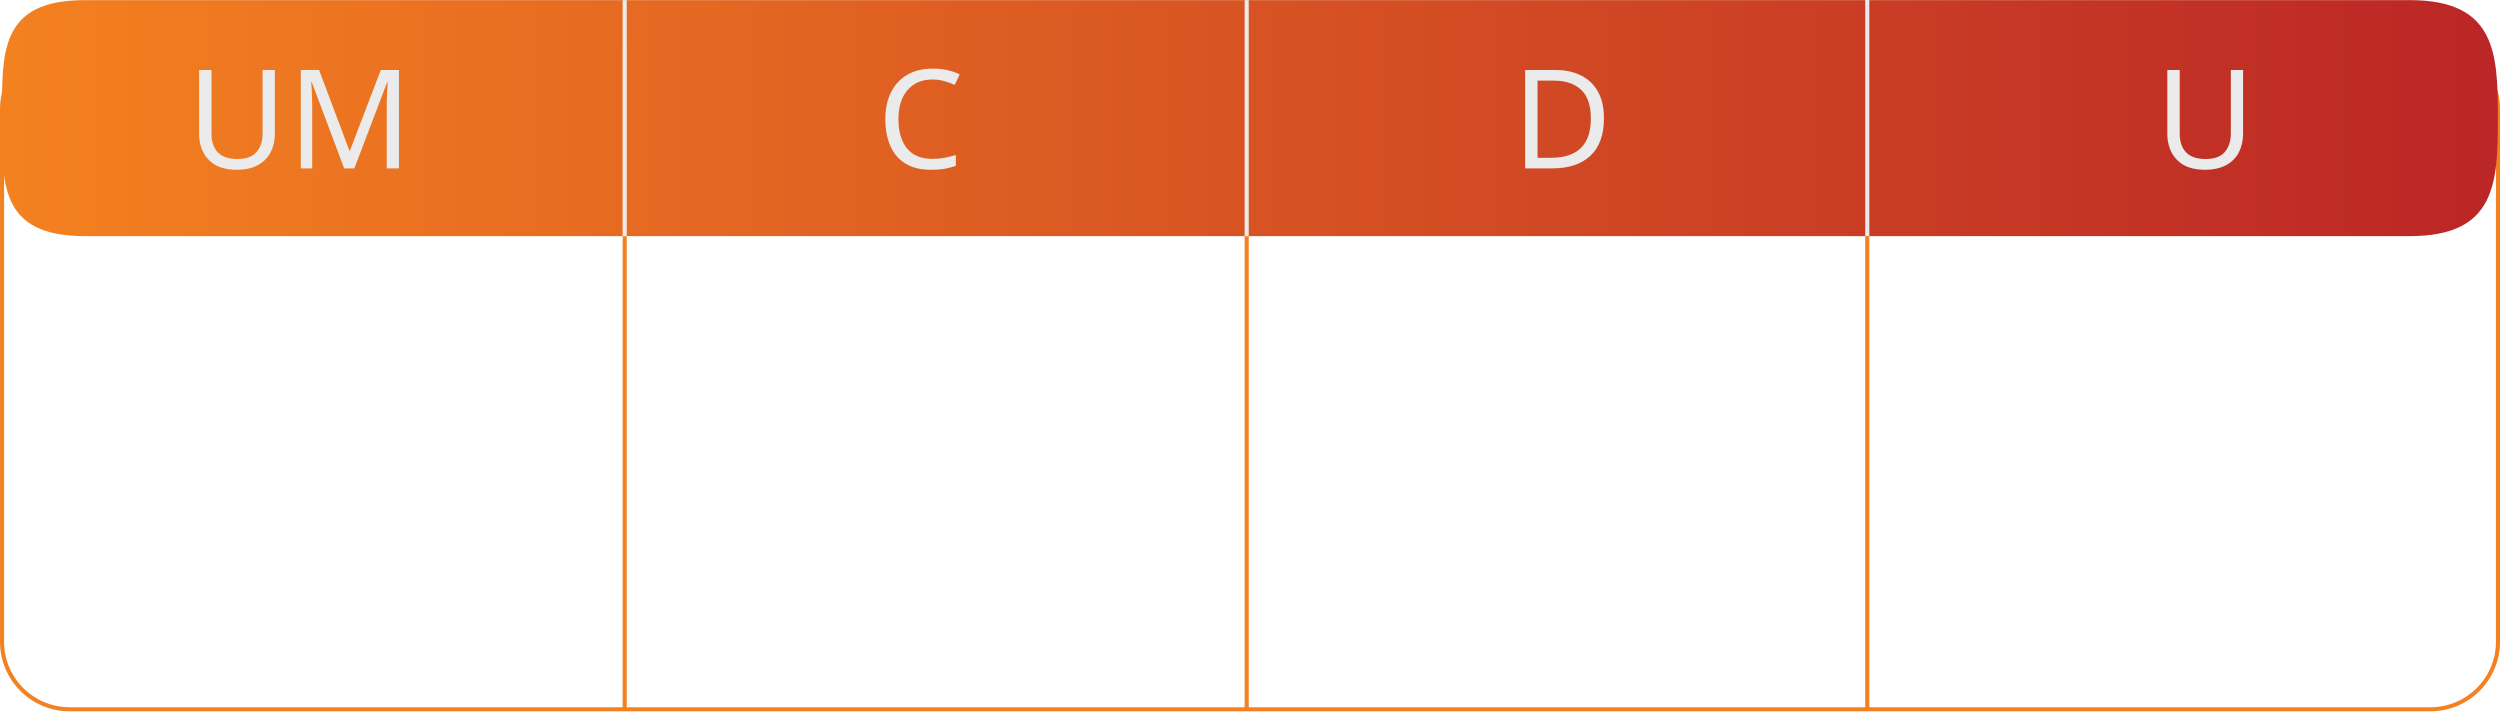
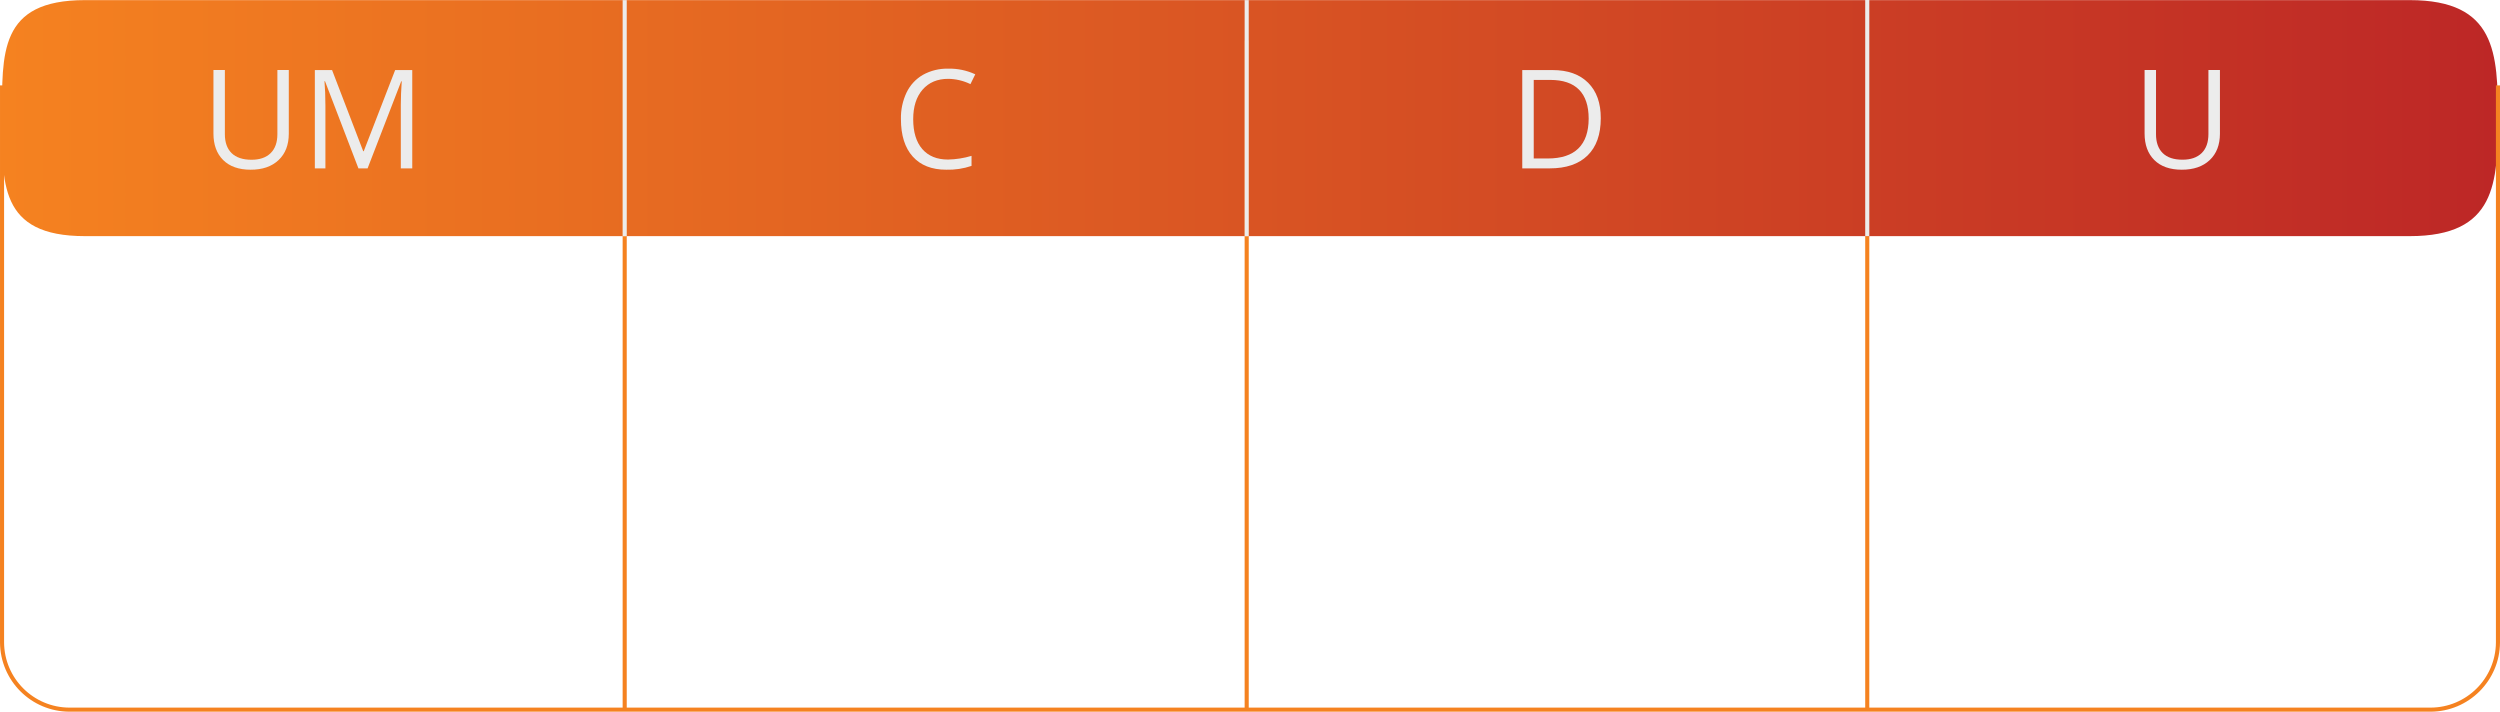
- <svg xmlns="http://www.w3.org/2000/svg" id="Layer_1" data-name="Layer 1" viewBox="0 0 1220.6 347.3">
+ <svg xmlns="http://www.w3.org/2000/svg" id="Layer_1" data-name="Layer 1" viewBox="0 0 1220.6 347.43">
  <defs>
-     <style>.cls-1,.cls-4{fill:#f48120;stroke-width:2px;}.cls-1,.cls-2{stroke:#f48120;}.cls-1,.cls-2,.cls-4{stroke-miterlimit:10;}.cls-2{fill:none;stroke-width:1.99px;}.cls-3{fill:url(#linear-gradient);}.cls-4{stroke:#ecebeb;}.cls-5{font-size:67.26px;fill:#ebebeb;font-family:LarkeNeueThin-Thin, Larke Neue Thin;}</style>
+     <style>.cls-1,.cls-3{fill:#f58220;stroke-width:2px;}.cls-1,.cls-5{stroke:#f58220;}.cls-1,.cls-3,.cls-5{stroke-miterlimit:10;}.cls-2{fill:url(#linear-gradient);}.cls-3{stroke:#ececec;}.cls-4{fill:#ececec;}.cls-5{fill:none;stroke-width:1.99px;}</style>
    <linearGradient id="linear-gradient" x1="1" y1="57.68" x2="1219.6" y2="57.68" gradientUnits="userSpaceOnUse">
-       <stop offset="0" stop-color="#f48120" />
-       <stop offset="1" stop-color="#bb2626" />
+       <stop offset="0" stop-color="#f58220" />
+       <stop offset="1" stop-color="#bd2726" />
    </linearGradient>
  </defs>
+   <line class="cls-1" x1="911.67" y1="19.77" x2="911.67" y2="346.3" />
+   <path class="cls-2" d="M1176.55.06H41.47C-.63.06,1,26,1,57.68H1c0,31.68-1.64,57.61,40.46,57.61H1176.55c42.11,0,43-25.93,43-57.61h0C1219.6,26,1218.66.06,1176.55.06Z" />
+   <line class="cls-3" x1="911.67" x2="911.67" y2="115.29" />
+   <path class="cls-4" d="M462.94,38.49q-7.9,0-12.49,5.27T445.86,58.2q0,9.42,4.42,14.56c3,3.43,7.14,5.14,12.6,5.14a43.12,43.12,0,0,0,11.46-1.8V81A35.26,35.26,0,0,1,462,82.86q-10.61,0-16.37-6.43t-5.76-18.3a28.84,28.84,0,0,1,2.77-13,19.89,19.89,0,0,1,8-8.61,24.28,24.28,0,0,1,12.33-3,29.76,29.76,0,0,1,13.2,2.76l-2.36,4.79A25.59,25.59,0,0,0,462.94,38.49Z" />
+   <path class="cls-4" d="M781.56,57.74q0,11.88-6.45,18.18t-18.57,6.29H743.23v-48H758q11.19,0,17.4,6.21T781.56,57.74Zm-5.91.19q0-9.39-4.71-14.15t-14-4.76h-8.11V77.38h6.8q10,0,15-4.91T775.65,57.93Z" />
+   <path class="cls-4" d="M1083.86,34.19V65.26q0,8.2-5,12.91t-13.63,4.69q-8.67,0-13.42-4.73t-4.74-13V34.19h5.58V65.52q0,6,3.29,9.23t9.65,3.22q6.07,0,9.36-3.24c2.19-2.15,3.29-5.25,3.29-9.27V34.19Z" />
+   <line class="cls-1" x1="305" y1="19.77" x2="305" y2="346.3" />
+   <line class="cls-3" x1="305" y1="0.06" x2="305" y2="115.35" />
+   <path class="cls-4" d="M141,34.19V65.26q0,8.2-5,12.91t-13.63,4.69q-8.67,0-13.42-4.73t-4.74-13V34.19h5.58V65.52q0,6,3.29,9.23T122.78,78q6.07,0,9.36-3.24c2.19-2.15,3.29-5.25,3.29-9.27V34.19Z" />
+   <path class="cls-4" d="M175,82.21,158.68,39.64h-.26q.45,5.05.46,12V82.21h-5.16v-48h8.41l15.2,39.61h.27l15.33-39.61h8.35v48h-5.59V51.27q0-5.33.46-11.56h-.26l-16.42,42.5Z" />
+   <path class="cls-5" d="M1219.6,41.69v272a33,33,0,0,1-33,32.79H34A33,33,0,0,1,1,313.64V41.69" />
  <line class="cls-1" x1="608.68" y1="19.77" x2="608.68" y2="346.3" />
-   <line class="cls-1" x1="911.67" y1="19.77" x2="911.67" y2="346.3" />
-   <path class="cls-2" d="M1186.62,346.3H34A33,33,0,0,1,1,313.51V53A33,33,0,0,1,34,20.2H1186.62a33,33,0,0,1,33,32.79V313.51A33,33,0,0,1,1186.62,346.3Z" />
-   <path class="cls-3" d="M1176.55.06H41.47C-.63.06,1,26,1,57.68H1c0,31.68-1.64,57.61,40.46,57.61H1176.55c42.11,0,43-25.93,43-57.61h0C1219.6,26,1218.66.06,1176.55.06Z" />
-   <line class="cls-4" x1="608.68" y1="0.06" x2="608.68" y2="115.35" />
-   <line class="cls-4" x1="911.67" x2="911.67" y2="115.29" />
-   <text class="cls-5" transform="translate(428.14 82.21)">C</text>
-   <text class="cls-5" transform="translate(738.11 82.21)">D</text>
-   <text class="cls-5" transform="translate(1052.12 82.21)">U</text>
-   <line class="cls-1" x1="305" y1="19.77" x2="305" y2="346.3" />
-   <line class="cls-4" x1="305" y1="0.06" x2="305" y2="115.35" />
-   <text class="cls-5" transform="translate(91.15 82.21)">UM</text>
+   <line class="cls-3" x1="608.68" y1="0.06" x2="608.68" y2="115.35" />
</svg>
